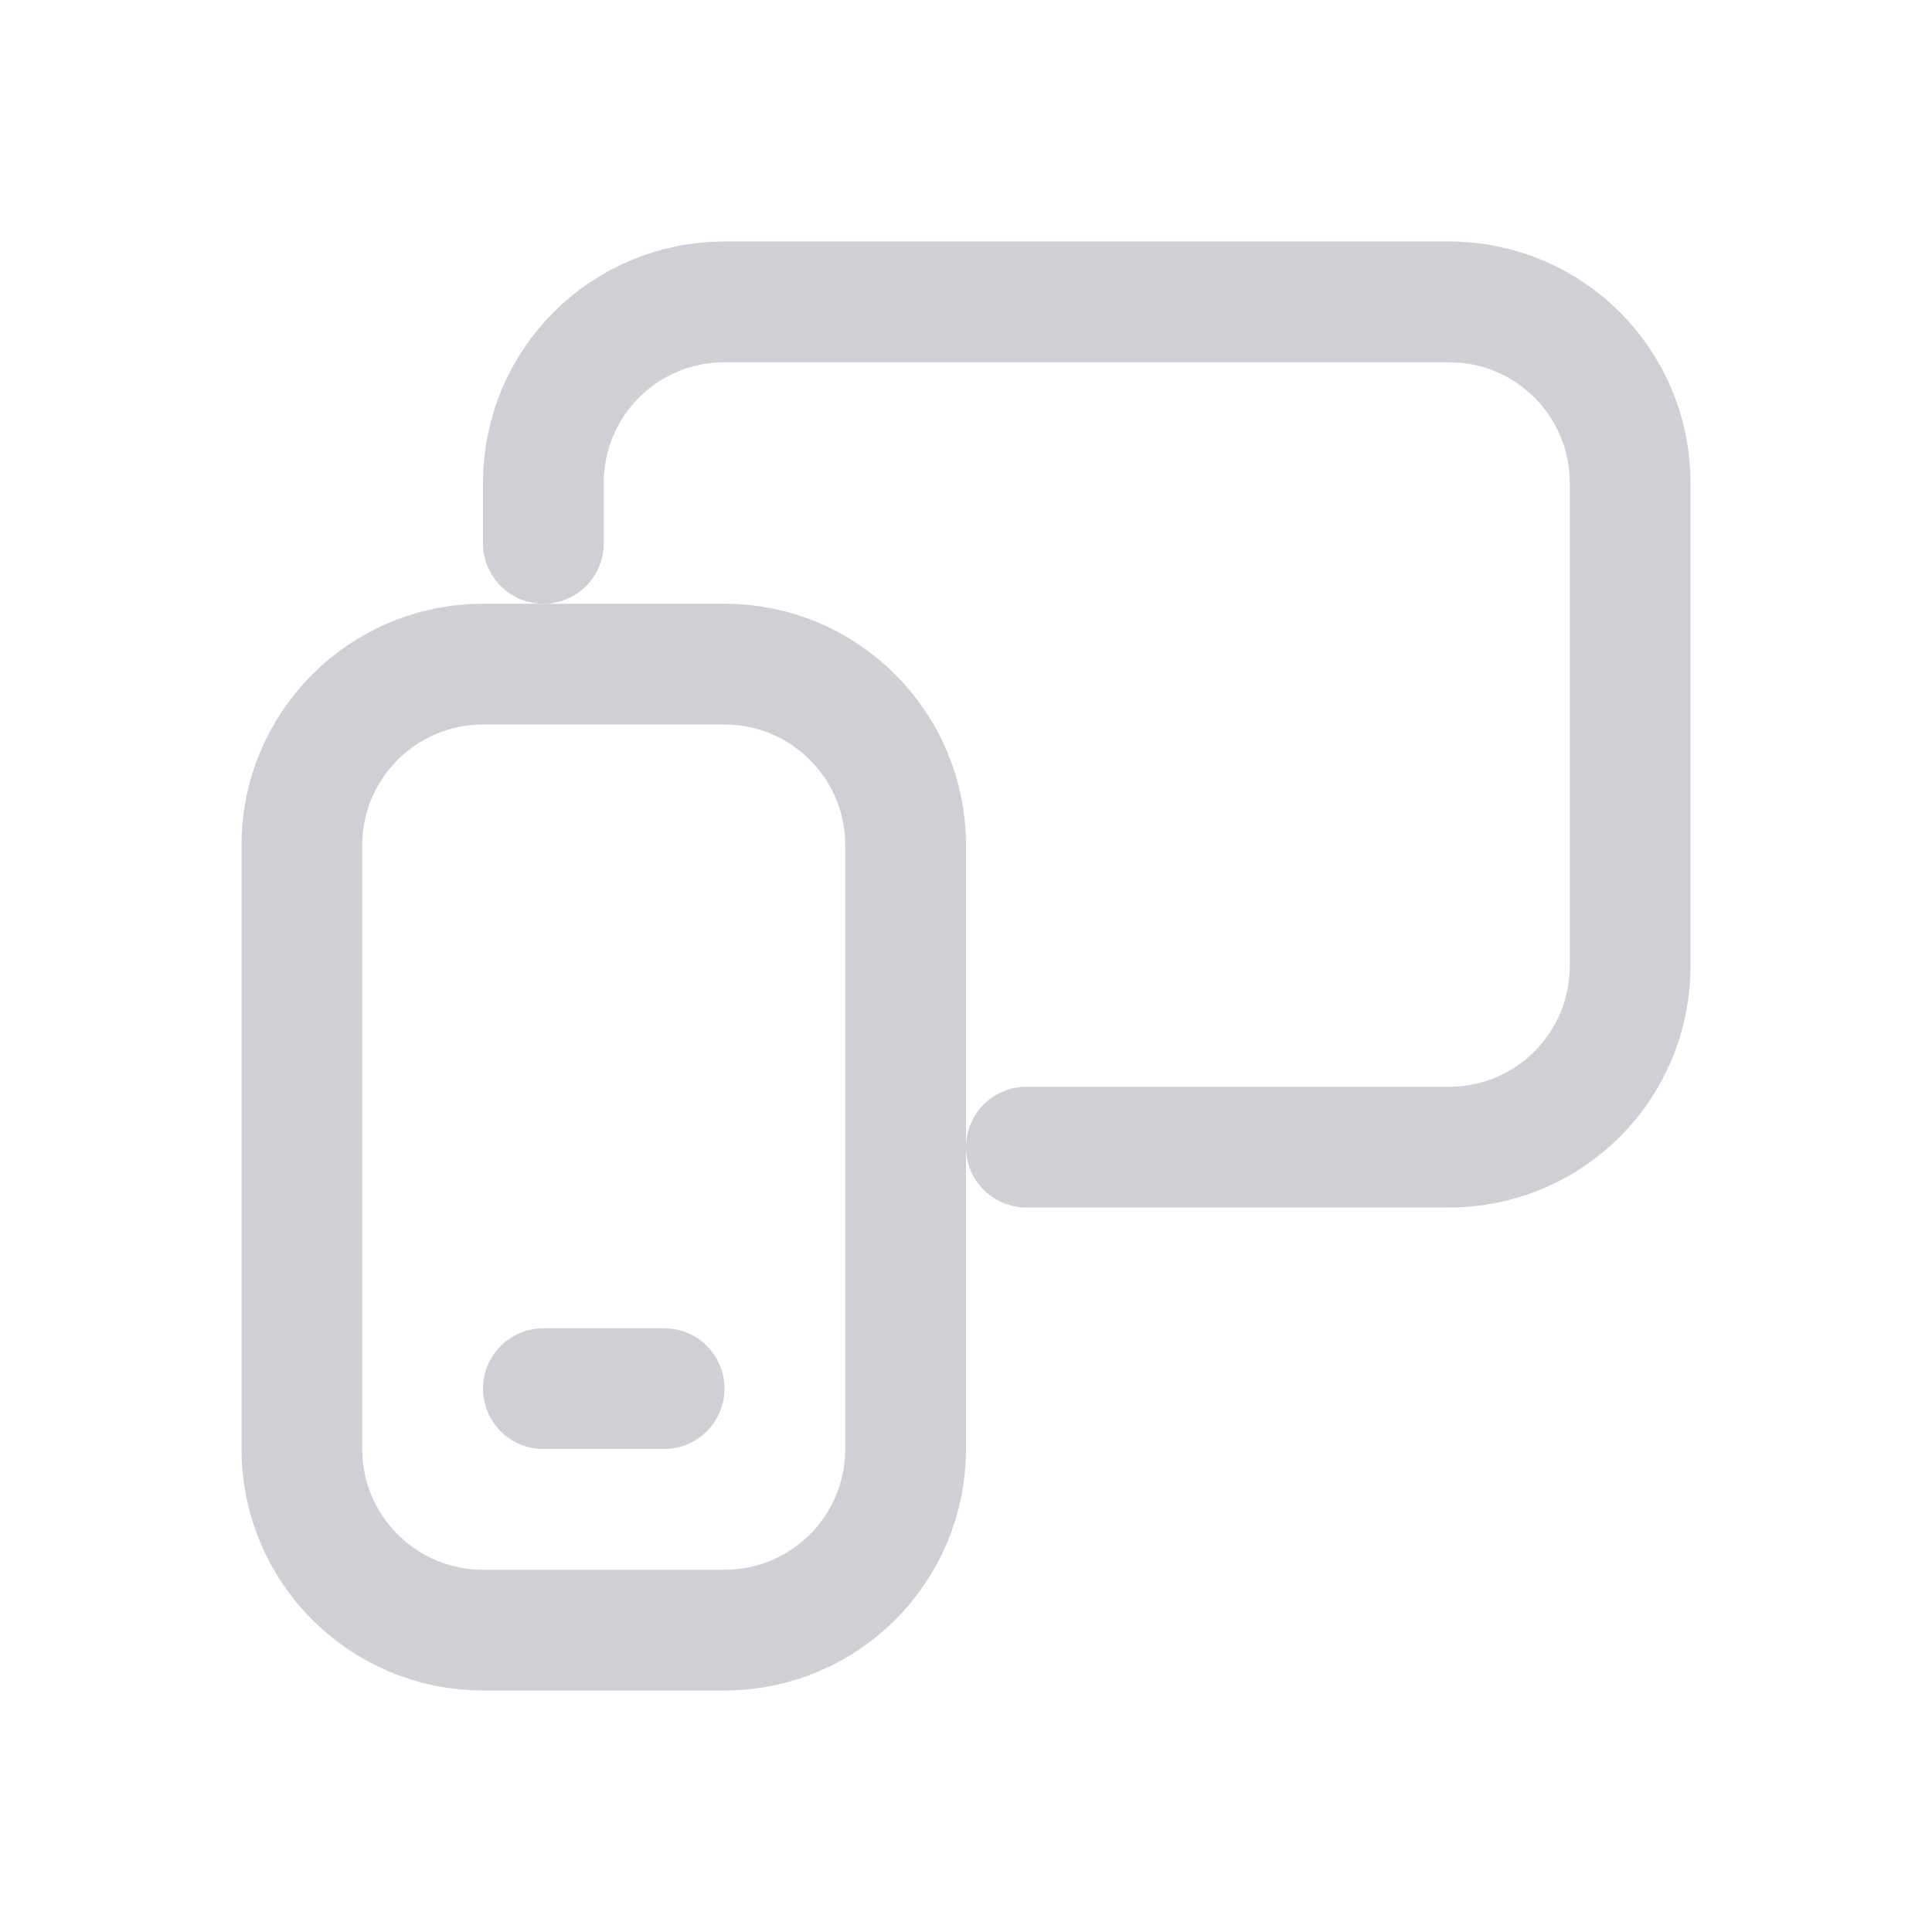
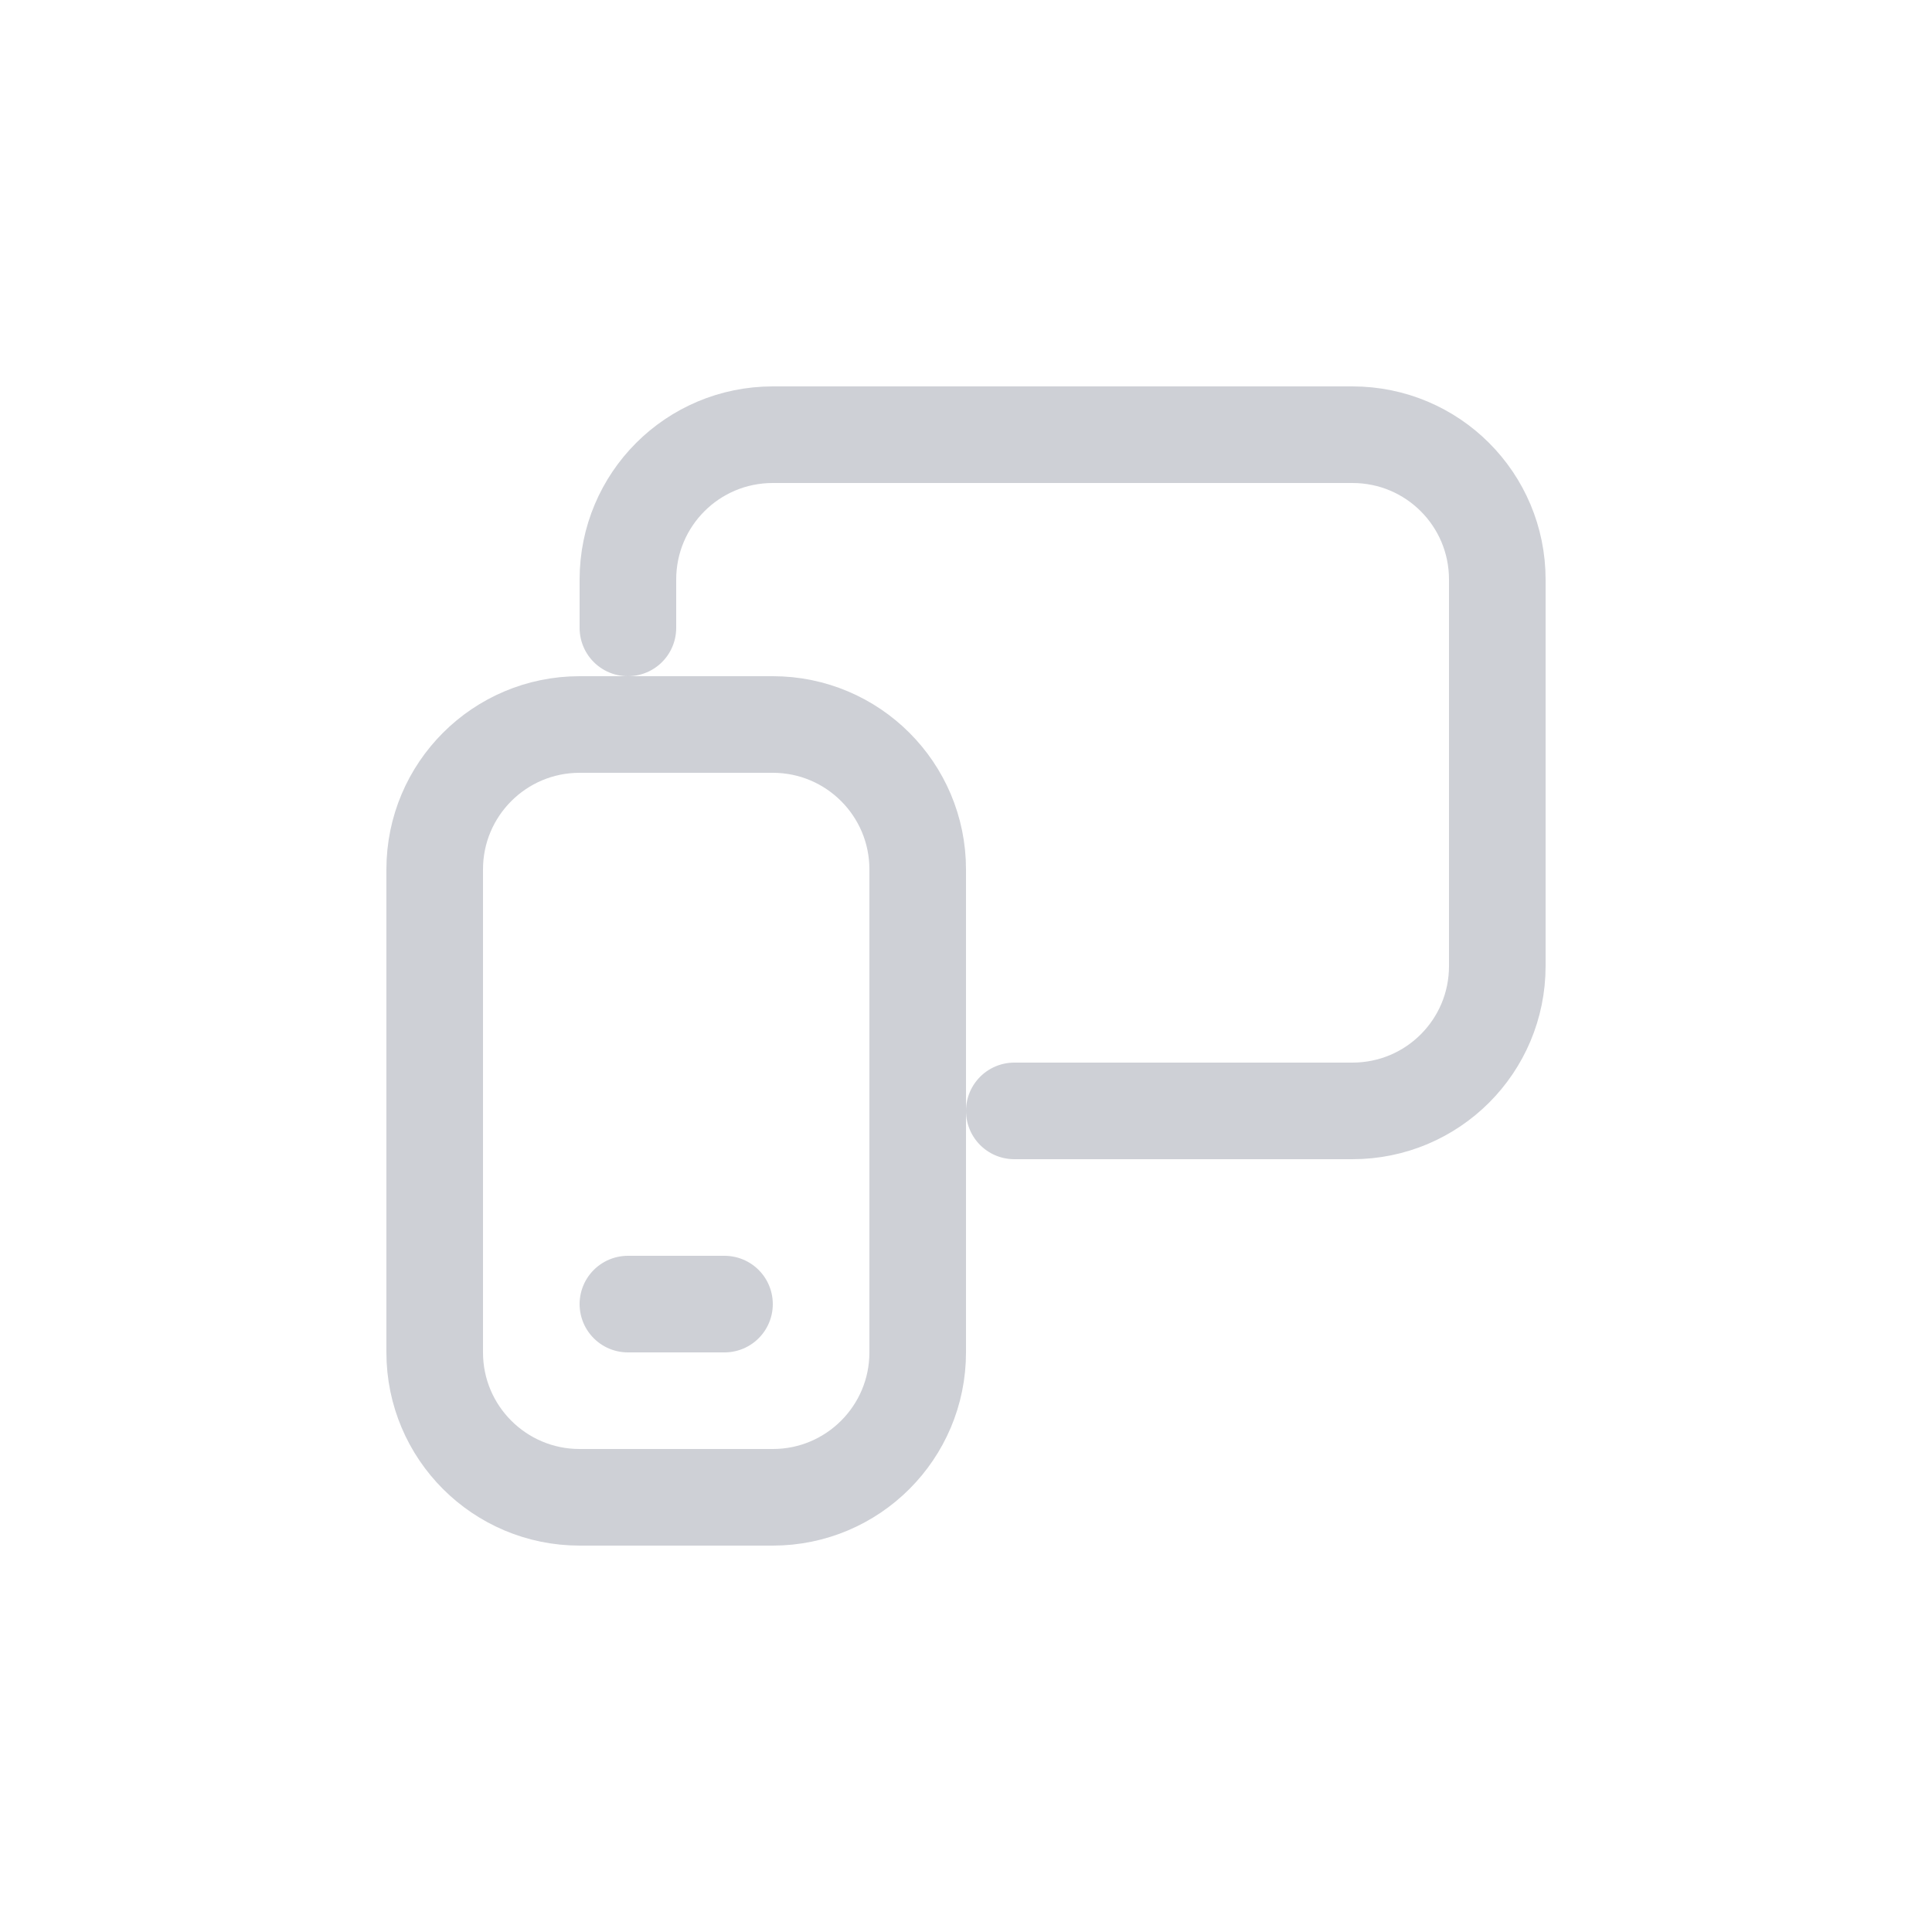
- <svg xmlns="http://www.w3.org/2000/svg" width="16" height="16" viewBox="0 0 16 16" fill="none">
-   <path d="M4.5 4.5V4C4.5 3.17 5.17 2.5 6 2.5H12C12.83 2.5 13.5 3.17 13.5 4V8C13.5 8.83 12.83 9.5 12 9.5H8.5" stroke="#CED0D6" stroke-linecap="round" />
-   <rect x="2.5" y="5.5" width="5" height="8" rx="1.5" stroke="#CED0D6" />
-   <path d="M4.5 11.5H5.5" stroke="#CED0D6" stroke-linecap="round" />
+ <svg xmlns="http://www.w3.org/2000/svg" width="20" height="20" viewBox="0 0 20 20" fill="none">
+   <g transform="translate(2 2)">
+     <path d="M4.5 4.5V4C4.5 3.17 5.17 2.5 6 2.5H12C12.83 2.5 13.5 3.17 13.5 4V8C13.5 8.83 12.83 9.5 12 9.5H8.5" stroke="#CED0D6" stroke-linecap="round" />
+     <rect x="2.5" y="5.5" width="5" height="8" rx="1.5" stroke="#CED0D6" />
+     <path d="M4.5 11.5H5.5" stroke="#CED0D6" stroke-linecap="round" />
+   </g>
</svg>
